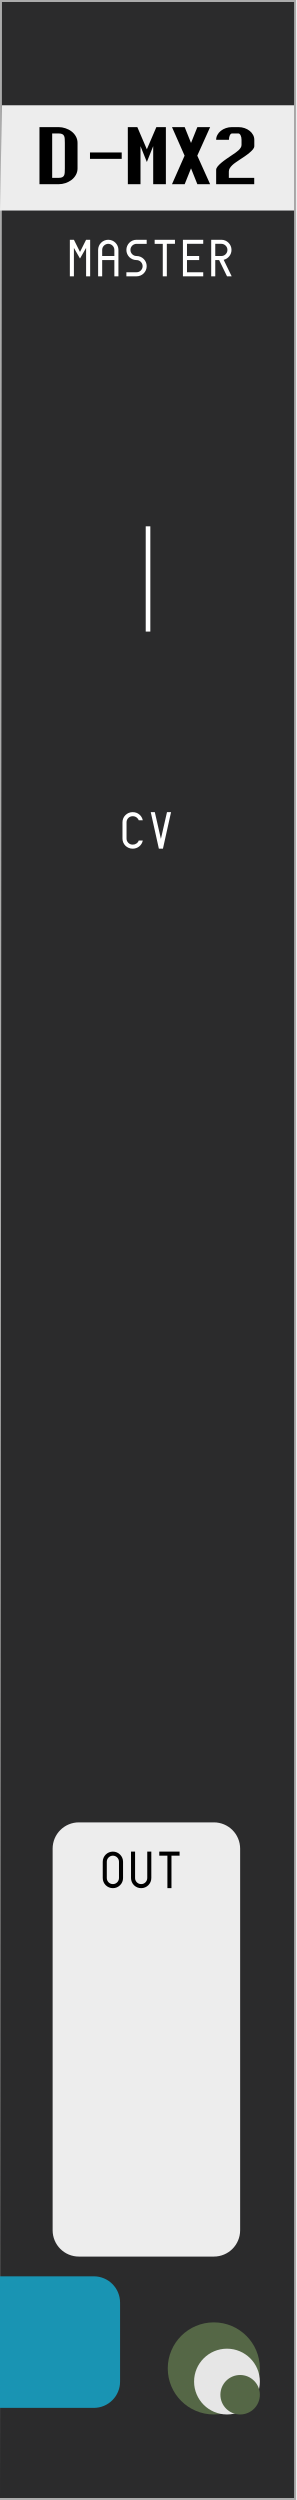
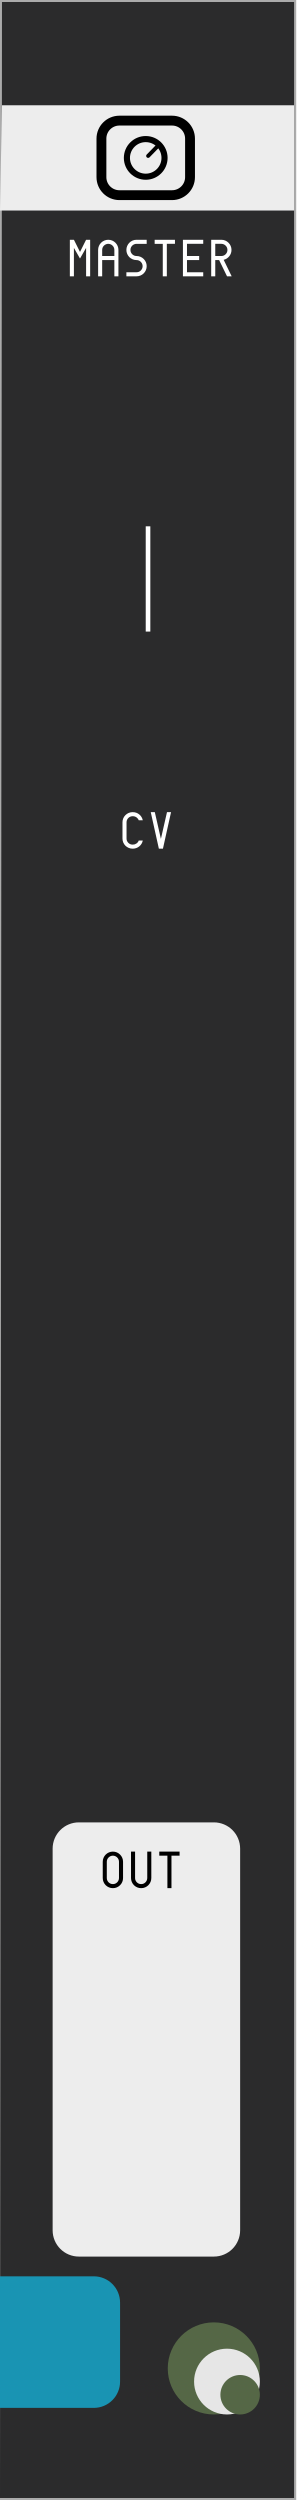
<svg xmlns="http://www.w3.org/2000/svg" width="45" height="380" version="1.1" id="svg12">
  <defs id="defs12" />
  <path fill="#ababab" d="M0 0h45v380H0Z" id="path1" />
  <path fill="#e6e6e6" d="M.3.3h44.4v379.4H0Z" id="path2" style="fill:#2b2b2c;fill-opacity:1" />
  <path fill="#c91847" d="M.3 16h44.4v16H0Z" id="path3" style="fill:#ededed;fill-opacity:1" />
  <path d="M39.5 360a7 7 0 0 1-7 7 7 7 0 0 1-7-7 7 7 0 0 1 7-7 7 7 0 0 1 7 7z" style="fill:#556746" id="path4" />
  <path d="M39.5 362a5 5 0 0 1-5 5 5 5 0 0 1-5-5 5 5 0 0 1 5-5 5 5 0 0 1 5 5z" style="fill:#e6e6e6" id="path5" />
  <path d="M39.5 364a3 3 0 0 1-3 3 3 3 0 0 1-3-3 3 3 0 0 1 3-3 3 3 0 0 1 3 3z" style="fill:#556746" id="path6" />
  <path d="M22.5 80v16" style="fill:none;stroke:#ffffff;stroke-width:0.7;stroke-opacity:1" id="path7" />
  <path d="M12 277h20.5c2.216 0 4 1.784 4 4v58c0 2.216-1.784 4-4 4H12c-2.216 0-4-1.784-4-4v-58c0-2.216 1.784-4 4-4z" id="path8" style="fill:#ededed;fill-opacity:1" />
  <path d="M0 346h14.25c2.216 0 4 1.784 4 4v12c0 2.216-1.784 4-4 4H0c-2.216 0-4-1.784-4-4v-12c0-2.216 1.784-4 4-4z" style="fill:#1994b3" id="path9" />
-   <g aria-label="D-MX2" style="font-weight:700;font-family:'Envy Code R';-inkscape-font-specification:'Envy Code R';letter-spacing:0;word-spacing:0;fill:#000000;stroke-width:1px;fill-opacity:1" id="g10">
-     <path d="M6 19.32h2.893q.543 0 1.062.178.519.17.928.488.409.311.653.757.25.445.25.989v3.857q0 .543-.25.989-.244.445-.653.763-.41.311-.928.488Q9.436 28 8.893 28H6Zm2.893 7.716q.36 0 .555-.092.196-.091.287-.268.092-.184.104-.452.018-.275.018-.635v-3.857q0-.36-.018-.629-.012-.275-.104-.452-.091-.183-.287-.274-.195-.092-.555-.092H7.93v6.75zM13.678 23.178H18.5v.965h-4.822zM23.285 22.214l-.964 2.41-.965-2.41V28h-1.922l-.006-8.655v-.024h1.446l1.447 3.375 1.446-3.375h1.447V28h-1.929zM29.035 21.732l.964-2.411h1.94l-1.952 4.34L31.94 28h-1.941l-.964-2.41L28.07 28h-1.928l1.916-4.34-1.916-4.34h1.928zM35.272 19.32q-.5 0-.94.153-.439.153-.769.415-.33.263-.518.617-.19.348-.19.745h1.941q0-.202.037-.373.037-.177.098-.305.067-.134.152-.207.092-.08.19-.08h.964q.097 0 .183.08.091.073.153.207.067.128.103.305.037.171.037.373v.775q0 .22-.122.415-.116.195-.311.384-.196.183-.452.366-.256.184-.537.367-.434.287-.867.592-.433.299-.781.592-.348.293-.568.567-.22.275-.22.52V28h5.787v-.964h-3.858v-.965q0-.268.14-.5.14-.238.367-.452.226-.22.512-.415.287-.201.58-.397.41-.268.818-.543.41-.28.726-.55.324-.268.525-.518.202-.256.202-.482v-.964q0-.397-.19-.745-.189-.354-.518-.617-.33-.262-.77-.415-.439-.152-.94-.152z" style="font-size:12.5px;fill:#000000;fill-opacity:1" id="path10" />
+   <g id="g2" transform="matrix(0.9140608,0,0,0.9140608,1.203383,2.391893)">
+     <rect style="fill:none;fill-opacity:1;stroke:#000000;stroke-width:1.639;stroke-linecap:round;stroke-linejoin:round;stroke-dasharray:none;stroke-opacity:1" id="rect1-9-7" width="14.733" height="12.397" x="15.55" y="17.441" ry="2.994" />
+     <circle style="fill:none;fill-opacity:1;stroke:#000000;stroke-width:1.016;stroke-linecap:round;stroke-linejoin:round;stroke-dasharray:none;stroke-opacity:1" id="path4-0-9" cx="22.916" cy="23.64" r="3.129" />
+     <path style="fill:none;fill-opacity:1;stroke:#000000;stroke-width:0.656;stroke-linecap:round;stroke-linejoin:round;stroke-dasharray:none;stroke-opacity:1" d="M 24.866,21.719 23.318,23.31" id="path5-3-1" />
  </g>
  <g aria-label="MASTERCV" style="font-family:'Envy Code R';-inkscape-font-specification:'Envy Code R';letter-spacing:0;word-spacing:0;stroke-width:1px;fill:#ffffff;fill-opacity:1" id="g11">
    <path d="m13.086 37.68-.926 1.617-.926-1.617V42h-.617v-5.555h.617l.926 1.852.926-1.852h.617V42h-.617zM14.914 37.988q0-.32.121-.601.121-.282.328-.489.211-.21.492-.332.282-.12.602-.12t.602.12q.28.121.488.332.21.207.332.489.121.281.121.601V42h-.617v-2.469H15.53V42h-.617zm2.469.926v-.926q0-.191-.074-.36-.07-.167-.2-.292-.125-.129-.293-.2-.168-.074-.359-.074-.191 0-.36.075-.167.07-.296.199-.125.125-.2.293-.07.168-.07.36v.925zM19.828 37.988q0 .192.07.36.075.168.2.297.129.125.297.199.167.07.359.07.32 0 .601.121.282.121.489.332.21.207.332.488.12.282.12.602t-.12.602q-.121.28-.332.492-.207.207-.489.328-.28.121-.601.121H19.21v-.617h1.543q.191 0 .36-.07.167-.075.292-.2.13-.129.2-.297.074-.168.074-.359 0-.191-.075-.36-.07-.167-.199-.292-.125-.13-.293-.2-.168-.074-.36-.074-.32 0-.6-.12-.282-.122-.493-.329-.207-.21-.328-.492-.121-.281-.121-.602 0-.32.121-.601.121-.282.328-.489.211-.21.492-.332.282-.12.602-.12h1.543v.617h-1.543q-.192 0-.36.074-.167.07-.296.199-.125.125-.2.293-.07.168-.07.36zM24.742 37.063h-1.234v-.618h3.086v.617h-1.235V42h-.617zM27.805 36.445h3.086v.617h-2.47v1.852h1.852v.617h-1.851v1.852h2.469V42h-3.086zM33.996 39.492q1.219 2.496 1.219 2.508h-.707q-1.203-2.457-1.203-2.469h-.586V42h-.617v-5.555h1.543q.32 0 .601.121.281.121.488.332.211.207.332.489.121.281.121.601 0 .274-.09.52t-.25.445q-.16.2-.378.34-.219.14-.473.2zm-.351-.578q.19 0 .359-.07.168-.074.293-.2.129-.128.2-.296.073-.168.073-.36 0-.191-.074-.36-.07-.167-.2-.292-.124-.129-.292-.2-.168-.074-.36-.074h-.925v1.852zM20.172 124.063q-.2 0-.371.074-.172.07-.297.199-.125.125-.2.293-.07.168-.07.36v2.468q0 .191.07.36.075.167.2.296.125.125.297.2.172.07.37.07.165 0 .31-.043.144-.047.261-.13.121-.081.207-.194.09-.114.137-.25h.617q-.055.265-.191.492-.137.226-.34.39-.2.164-.453.258-.254.094-.547.094-.328 0-.613-.121-.282-.121-.493-.328-.21-.211-.332-.492-.117-.282-.117-.602v-2.469q0-.32.117-.601.121-.282.332-.489.211-.21.493-.332.285-.12.613-.12.293 0 .547.093.258.094.457.262.199.164.336.39.136.227.191.489h-.617q-.047-.133-.137-.246-.086-.114-.203-.196-.117-.082-.266-.129-.144-.047-.308-.047zM23.531 123.445l.926 4.063.926-4.063H26L24.766 129h-.618l-1.234-5.555z" style="font-size:8px;fill:#ffffff;fill-opacity:1" id="path11" />
  </g>
  <g aria-label="OUT" style="font-family:'Envy Code R';-inkscape-font-specification:'Envy Code R';letter-spacing:0;word-spacing:0;fill:#000000;stroke-width:1px;fill-opacity:1" id="g12">
    <path d="M15.617 282.988q0-.32.121-.601.121-.282.328-.489.211-.21.493-.332.28-.12.601-.12.32 0 .602.12.281.122.488.332.21.207.332.489.121.281.121.601v2.469q0 .32-.121.602-.121.28-.332.492-.207.207-.488.328-.282.121-.602.121t-.601-.121q-.282-.121-.493-.328-.207-.211-.328-.492-.12-.282-.12-.602zm1.543-.926q-.191 0-.36.075-.167.07-.296.199-.125.125-.2.293-.07.168-.07.36v2.468q0 .191.07.36.075.167.2.296.129.125.297.2.168.07.36.07.19 0 .359-.07.168-.075.293-.2.128-.129.199-.297.074-.168.074-.359v-2.469q0-.191-.074-.36-.07-.167-.2-.292-.125-.129-.292-.2-.168-.074-.36-.074zM19.914 281.445h.617v4.012q0 .191.07.36.075.167.2.296.129.125.297.2.168.07.359.07.191 0 .36-.07.167-.075.292-.2.13-.129.2-.297.074-.168.074-.359v-4.012H23v4.012q0 .32-.121.602-.121.28-.332.492-.207.207-.488.328-.282.121-.602.121t-.602-.121q-.28-.121-.492-.328-.207-.211-.328-.492-.12-.282-.12-.602v-1.543zM25.445 282.063h-1.234v-.618h3.086v.618h-1.235V287h-.617z" style="font-size:8px;fill:#000000;fill-opacity:1" id="path12" />
  </g>
</svg>
